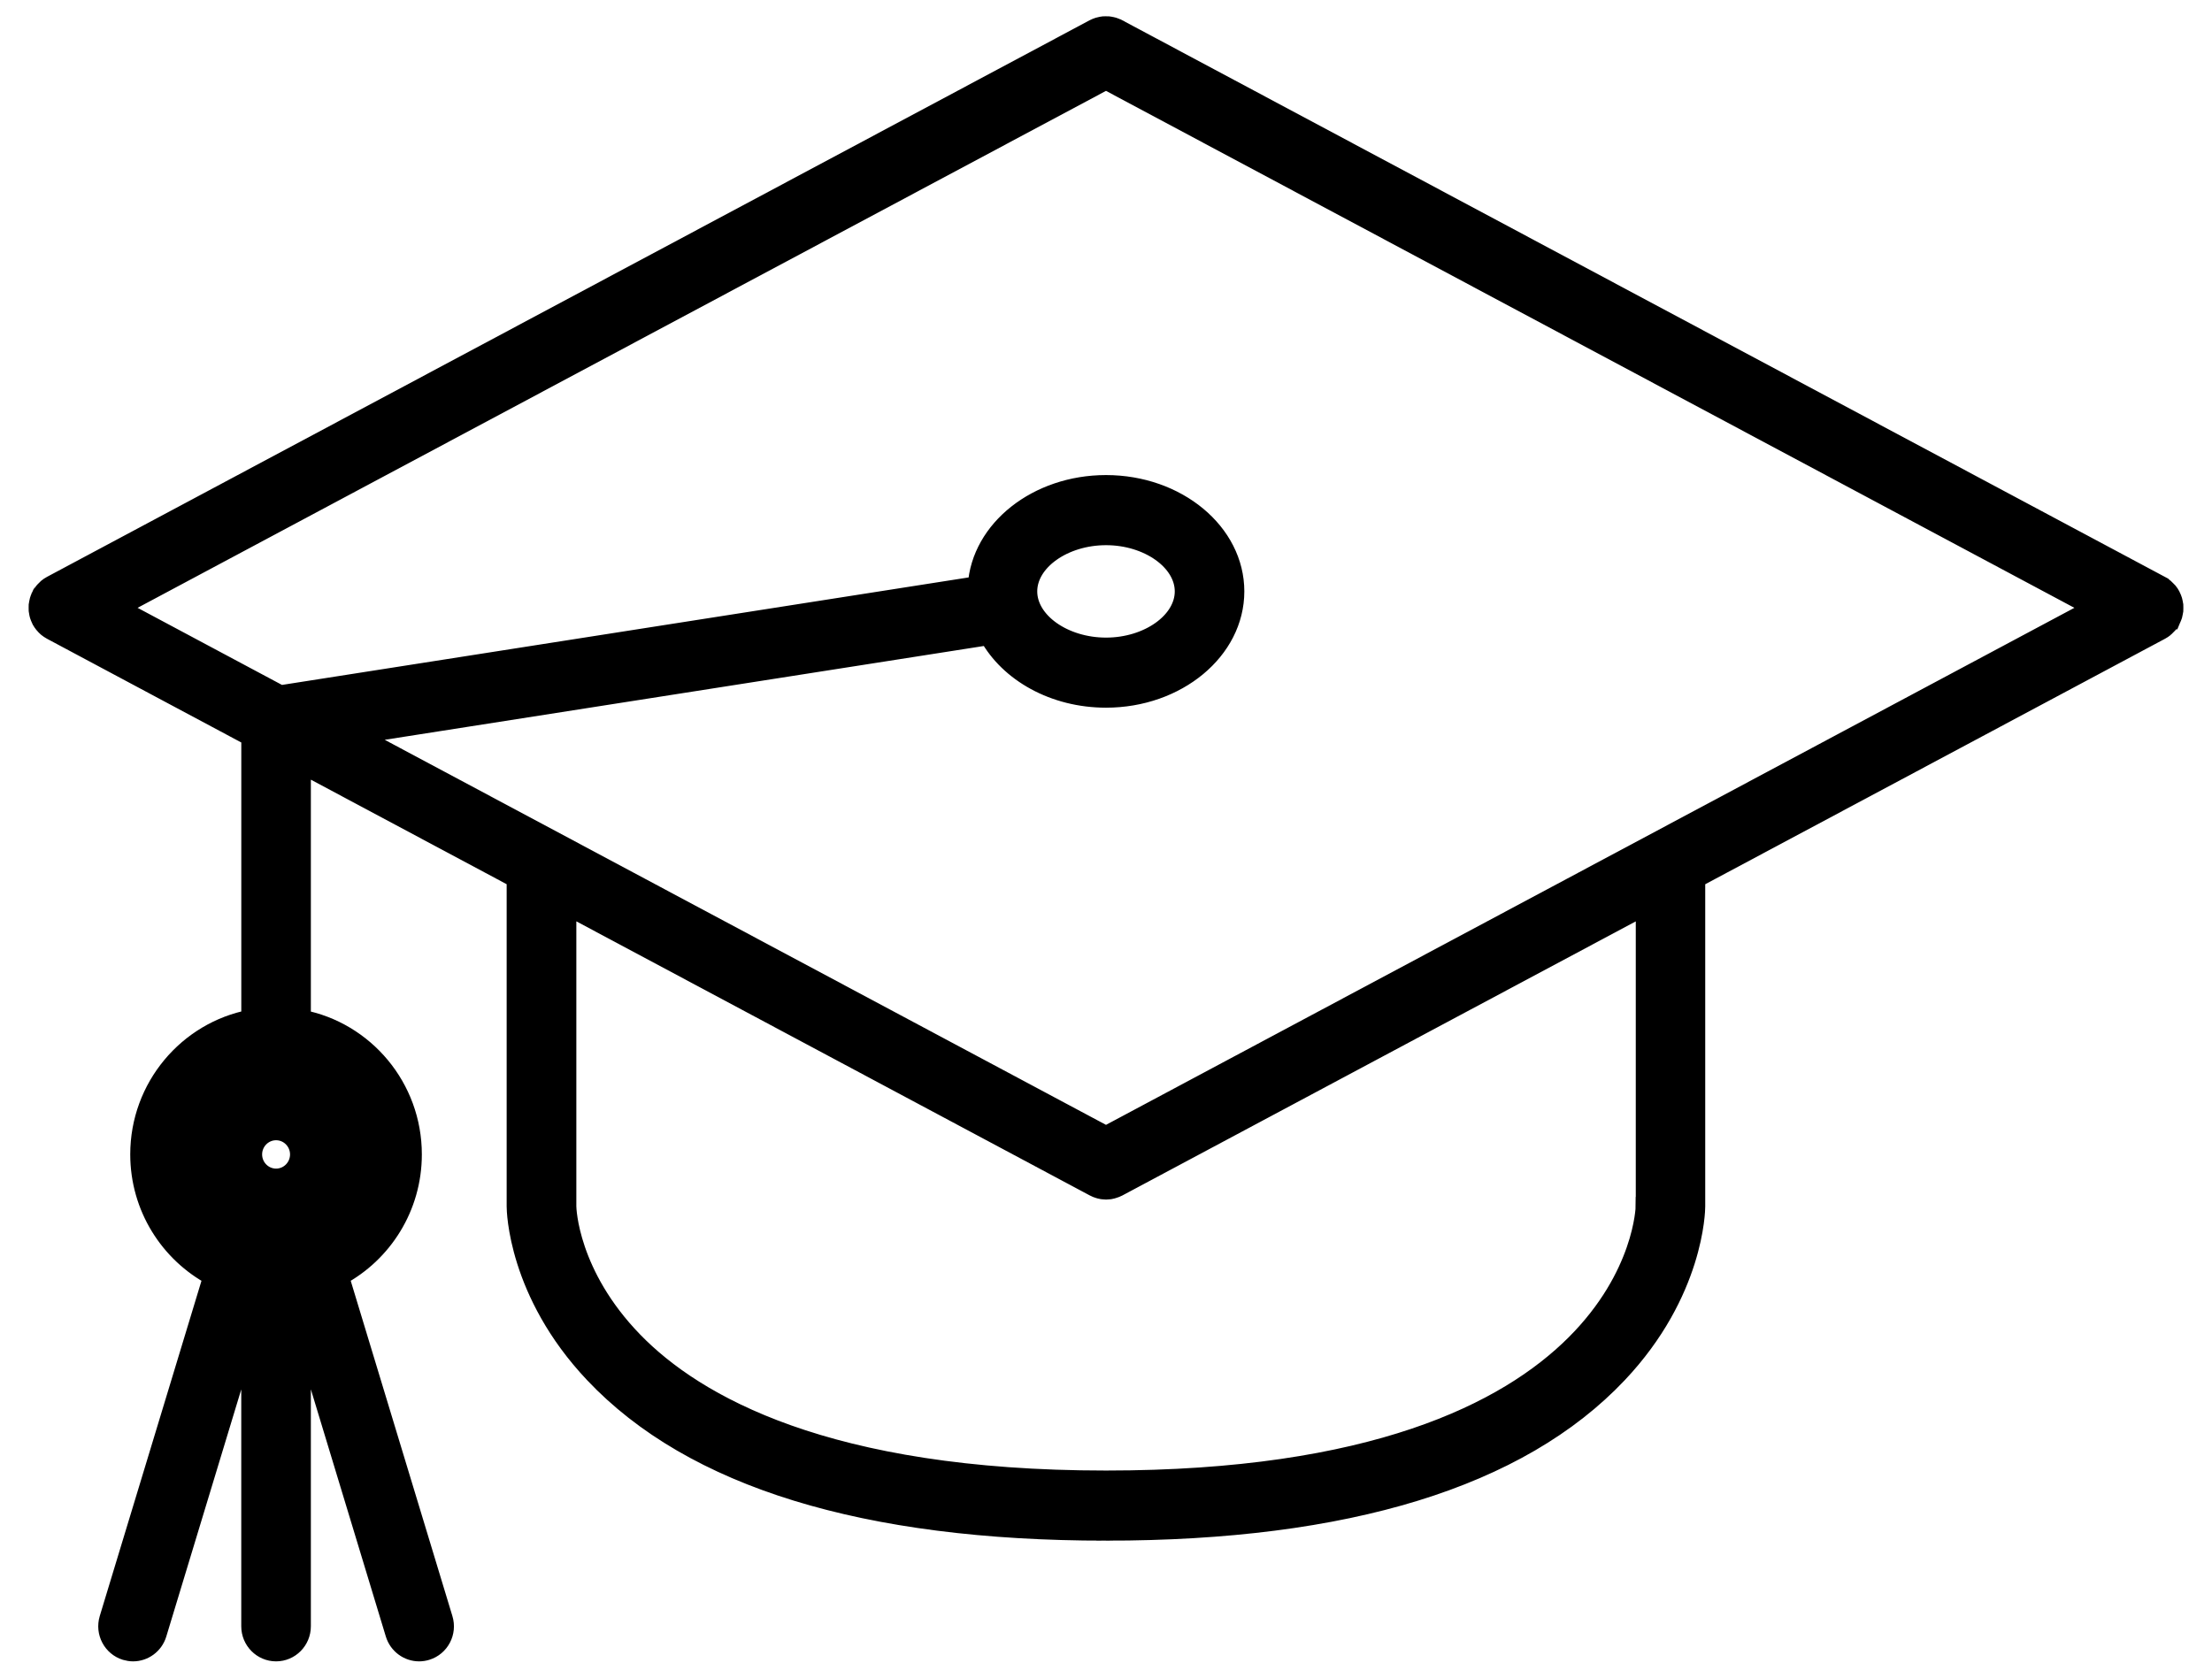
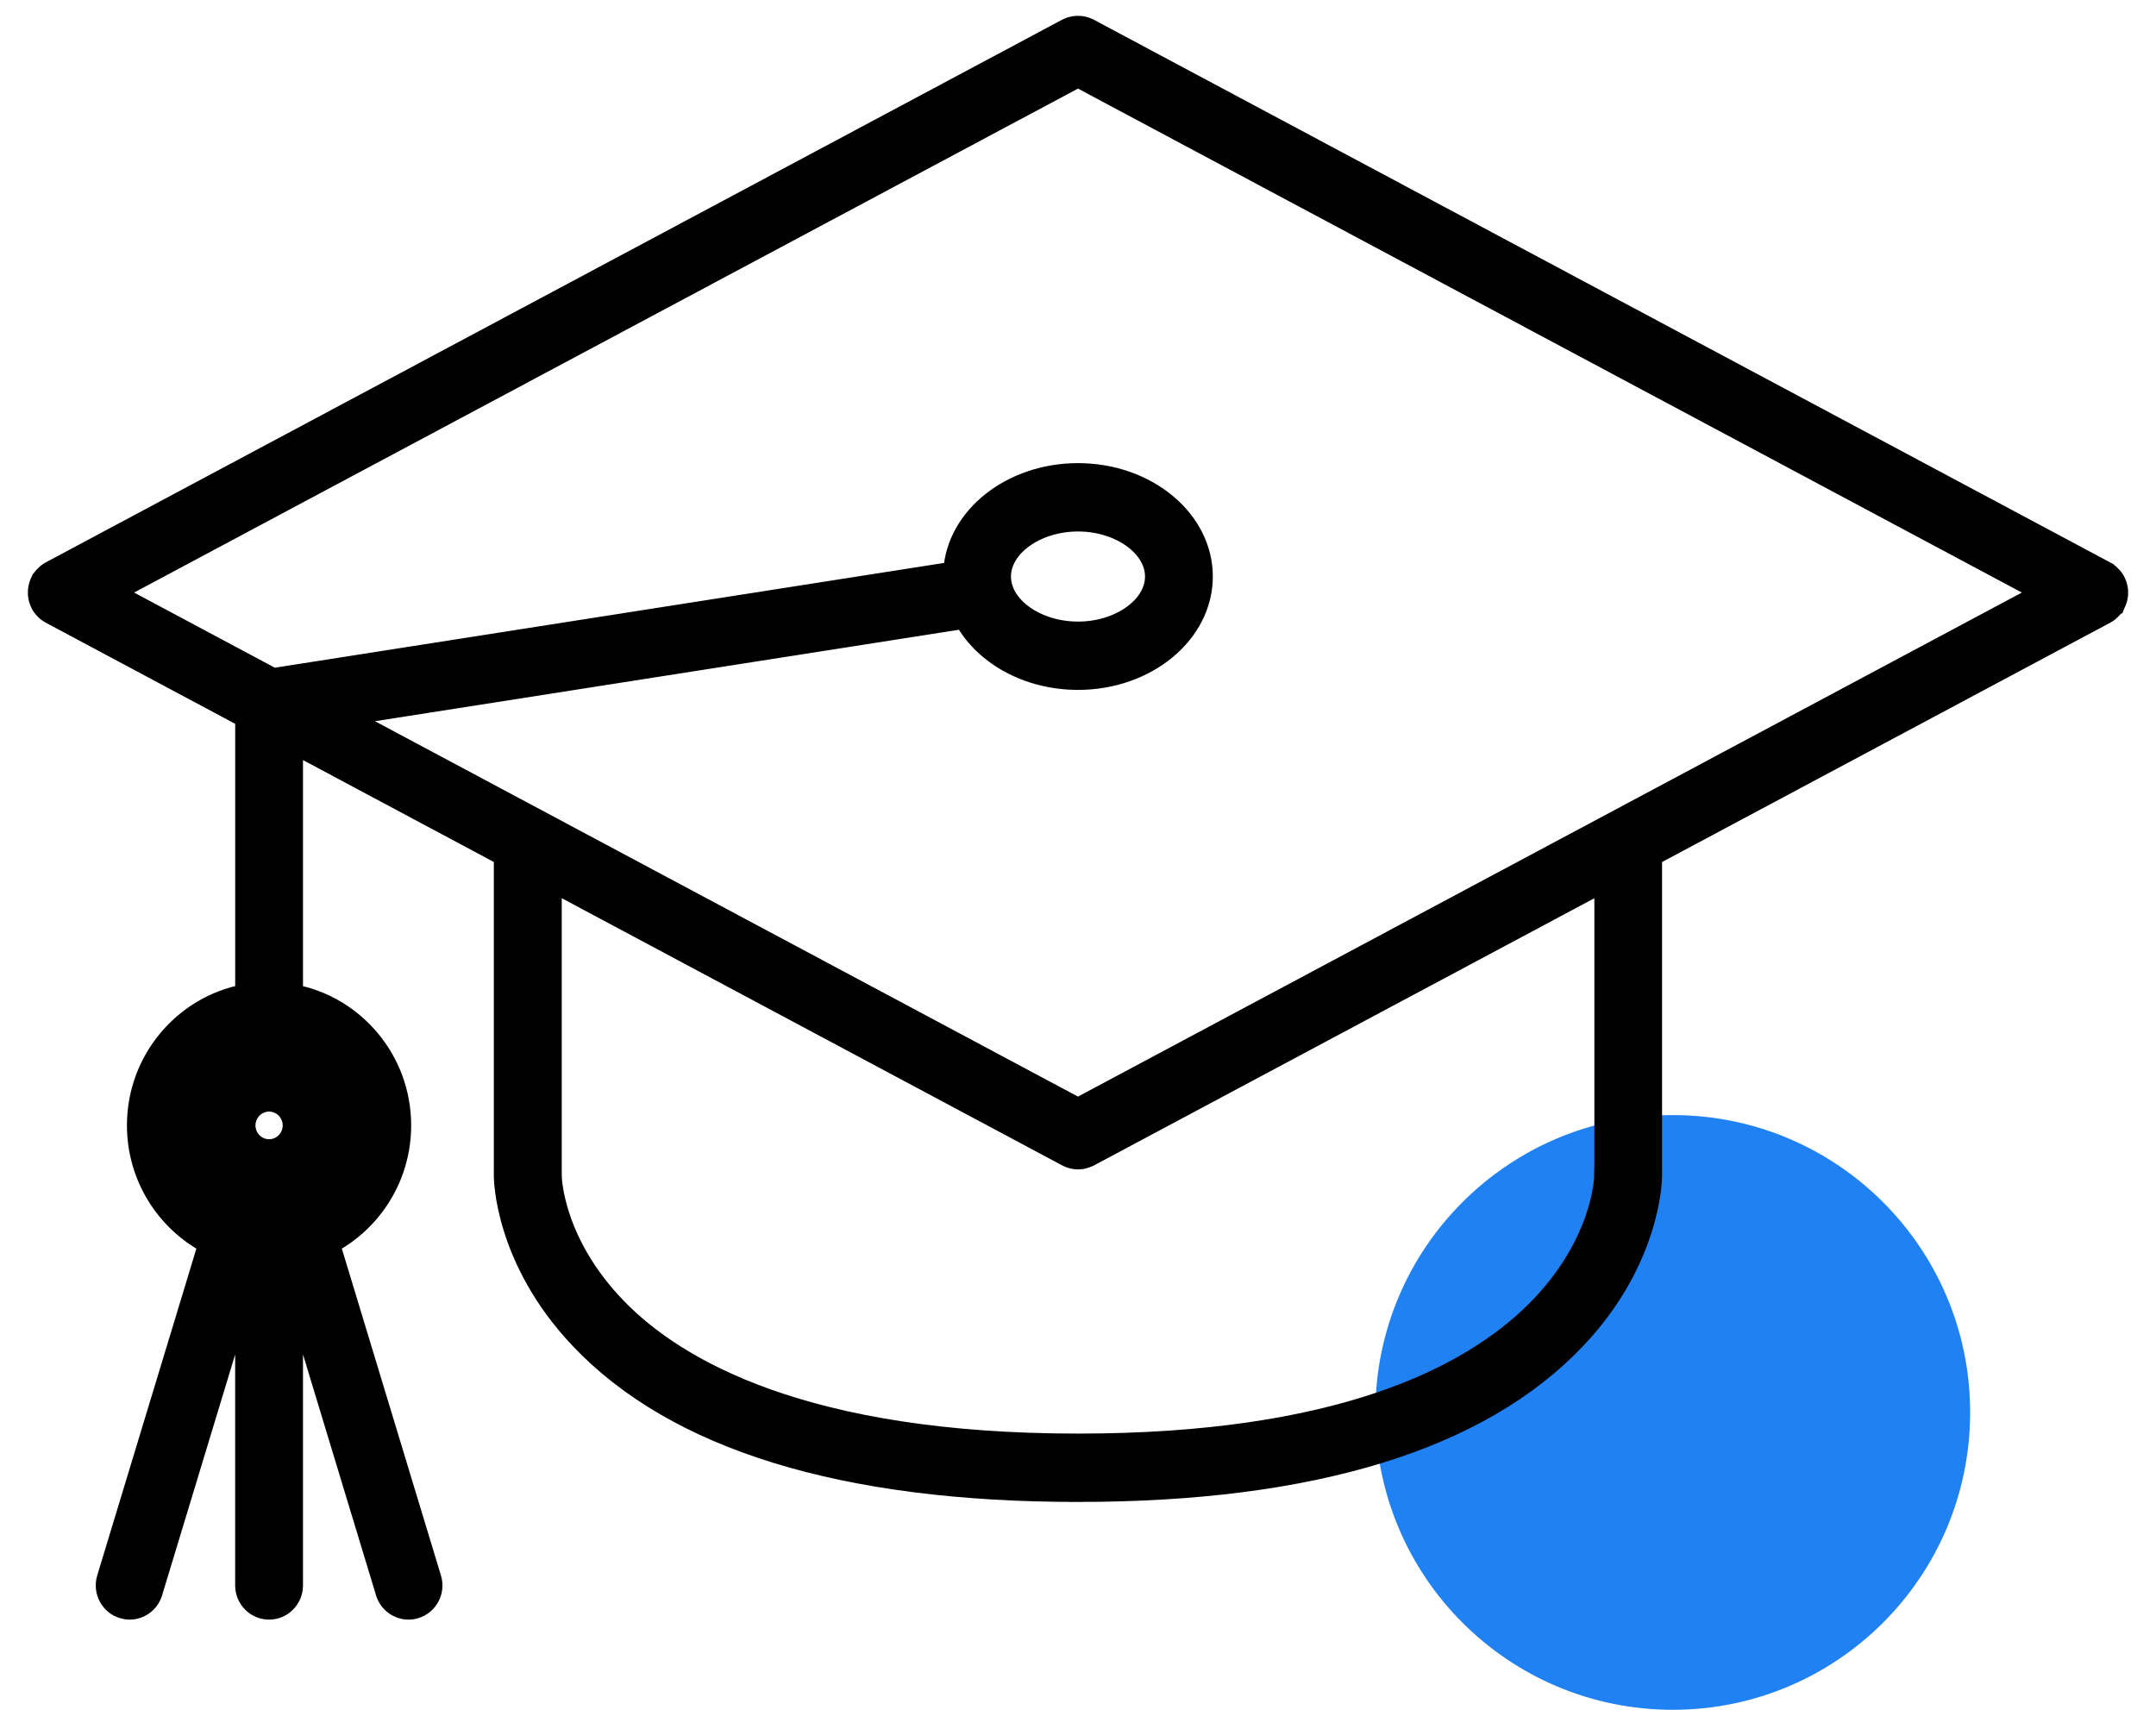
- <svg xmlns="http://www.w3.org/2000/svg" width="58" height="44" viewBox="0 0 58 44" fill="none">
+ <svg xmlns="http://www.w3.org/2000/svg" width="58" height="46" viewBox="0 0 58 46" fill="none">
+   <circle cx="45" cy="38" r="8" fill="#2081F3" />
  <path d="M56.986 16.075C56.99 16.052 56.996 16.03 56.999 16.008C57.001 15.986 56.999 15.964 56.999 15.943C56.999 15.922 57.001 15.9 56.999 15.878C56.996 15.856 56.99 15.833 56.986 15.811C56.981 15.792 56.979 15.771 56.973 15.751C56.963 15.716 56.948 15.683 56.932 15.65C56.929 15.643 56.928 15.637 56.924 15.63C56.924 15.63 56.924 15.63 56.924 15.63C56.903 15.59 56.879 15.553 56.85 15.518C56.837 15.503 56.824 15.491 56.81 15.478C56.794 15.461 56.777 15.442 56.758 15.426C56.724 15.398 56.687 15.373 56.649 15.352C56.649 15.352 56.648 15.352 56.648 15.351L29.313 0.754C29.313 0.754 29.311 0.754 29.31 0.752L29.308 0.751C29.302 0.748 29.297 0.748 29.292 0.745C29.259 0.729 29.225 0.714 29.189 0.703C29.168 0.696 29.145 0.693 29.123 0.689C29.104 0.685 29.084 0.679 29.064 0.678C29.039 0.676 29.015 0.676 28.989 0.677C28.971 0.677 28.954 0.676 28.935 0.678C28.908 0.68 28.881 0.687 28.855 0.693C28.84 0.696 28.824 0.698 28.809 0.703C28.768 0.715 28.729 0.732 28.691 0.751C28.691 0.751 28.69 0.751 28.689 0.752C28.687 0.753 28.685 0.754 28.683 0.755L1.349 15.351C1.349 15.351 1.348 15.351 1.348 15.352C1.31 15.372 1.273 15.397 1.239 15.425C1.221 15.441 1.207 15.458 1.191 15.474C1.176 15.489 1.16 15.502 1.148 15.518C1.119 15.552 1.095 15.59 1.075 15.628C1.075 15.629 1.074 15.629 1.074 15.629C1.07 15.638 1.068 15.646 1.064 15.654C1.049 15.685 1.035 15.717 1.026 15.75C1.02 15.77 1.017 15.791 1.013 15.811C1.009 15.832 1.003 15.854 1.001 15.877C0.999 15.899 1.001 15.921 1.001 15.942C1.001 15.963 0.999 15.985 1.001 16.006C1.003 16.029 1.009 16.051 1.013 16.073C1.017 16.093 1.019 16.114 1.026 16.134C1.036 16.166 1.05 16.198 1.064 16.229C1.068 16.237 1.07 16.246 1.074 16.254C1.074 16.254 1.074 16.254 1.075 16.255C1.076 16.258 1.079 16.262 1.081 16.265C1.097 16.296 1.117 16.325 1.138 16.352C1.145 16.36 1.152 16.369 1.159 16.377C1.18 16.403 1.203 16.425 1.227 16.447C1.232 16.451 1.237 16.456 1.243 16.461C1.274 16.486 1.307 16.508 1.341 16.527C1.344 16.529 1.347 16.531 1.351 16.533L6.577 19.324V26.73C4.922 27.045 3.665 28.515 3.665 30.277C3.665 31.663 4.443 32.868 5.58 33.474L2.855 42.458C2.748 42.812 2.945 43.186 3.294 43.294C3.359 43.313 3.424 43.324 3.488 43.324C3.772 43.324 4.034 43.138 4.121 42.85L6.576 34.755V42.654C6.576 43.024 6.873 43.324 7.239 43.324C7.604 43.324 7.901 43.024 7.901 42.654V34.753L10.356 42.85C10.444 43.138 10.706 43.324 10.99 43.324C11.054 43.324 11.119 43.314 11.184 43.294C11.534 43.186 11.731 42.812 11.623 42.459L8.899 33.474C10.035 32.868 10.811 31.663 10.811 30.278C10.811 28.517 9.556 27.047 7.901 26.732V20.032L13.535 23.041V31.644C13.535 31.735 13.564 33.897 15.576 36.027C18.164 38.768 22.68 40.158 28.998 40.158L28.999 40.157L28.999 40.158C35.316 40.158 39.832 38.768 42.421 36.027C44.433 33.896 44.462 31.735 44.462 31.642V23.042L56.648 16.534C56.652 16.533 56.655 16.53 56.657 16.529C56.692 16.51 56.725 16.488 56.755 16.463C56.762 16.459 56.766 16.453 56.771 16.448C56.795 16.427 56.817 16.405 56.839 16.38C56.846 16.371 56.854 16.363 56.861 16.354C56.881 16.327 56.9 16.299 56.917 16.268C56.919 16.265 56.922 16.261 56.924 16.256C56.924 16.256 56.925 16.256 56.925 16.256C56.928 16.249 56.929 16.243 56.933 16.236C56.948 16.203 56.963 16.17 56.974 16.135C56.98 16.115 56.982 16.095 56.986 16.075ZM9.487 30.278C9.487 31.531 8.478 32.549 7.239 32.549C5.999 32.549 4.99 31.531 4.99 30.278C4.99 29.026 5.999 28.007 7.239 28.007C8.478 28.007 9.487 29.026 9.487 30.278ZM29 29.786L9.311 19.272L25.925 16.67C26.458 17.637 27.635 18.311 29 18.311C30.862 18.311 32.377 17.055 32.377 15.511C32.377 13.966 30.863 12.71 29 12.71C27.197 12.71 25.72 13.887 25.626 15.362L7.35 18.224L3.077 15.942L29 2.1L54.922 15.942L29 29.786ZM26.947 15.511C26.947 14.718 27.887 14.049 29.001 14.049C30.113 14.049 31.053 14.718 31.053 15.511C31.053 16.304 30.113 16.973 29.001 16.973C27.887 16.973 26.947 16.304 26.947 15.511ZM43.138 31.64C43.138 31.712 42.957 38.819 29.001 38.819H29C29 38.819 28.999 38.819 28.999 38.819C21.681 38.819 18.222 36.839 16.609 35.179C14.91 33.43 14.863 31.708 14.862 31.642V23.748L28.692 31.133C28.699 31.137 28.707 31.14 28.714 31.143C28.728 31.151 28.742 31.157 28.756 31.163C28.77 31.169 28.785 31.173 28.8 31.178C28.811 31.182 28.823 31.186 28.834 31.189C28.853 31.194 28.873 31.198 28.892 31.202C28.901 31.203 28.909 31.205 28.917 31.206C28.945 31.21 28.974 31.212 29.002 31.212C29.03 31.212 29.058 31.21 29.086 31.206C29.094 31.205 29.102 31.203 29.111 31.202C29.13 31.198 29.149 31.194 29.169 31.189C29.18 31.186 29.192 31.182 29.202 31.178C29.218 31.173 29.232 31.169 29.247 31.163C29.261 31.157 29.275 31.151 29.289 31.144C29.297 31.141 29.304 31.138 29.312 31.134L43.141 23.749V31.64H43.138Z" fill="black" stroke="black" stroke-width="0.5" />
  <path d="M5.298 30.278C5.298 31.359 6.168 32.238 7.238 32.238C8.309 32.238 9.179 31.359 9.179 30.278C9.179 29.197 8.309 28.318 7.238 28.318C6.169 28.318 5.298 29.197 5.298 30.278ZM7.239 29.656C7.579 29.656 7.855 29.936 7.855 30.278C7.855 30.62 7.579 30.9 7.239 30.9C6.899 30.9 6.623 30.62 6.623 30.278C6.623 29.936 6.899 29.656 7.239 29.656Z" fill="black" stroke="black" stroke-width="0.5" />
</svg>
